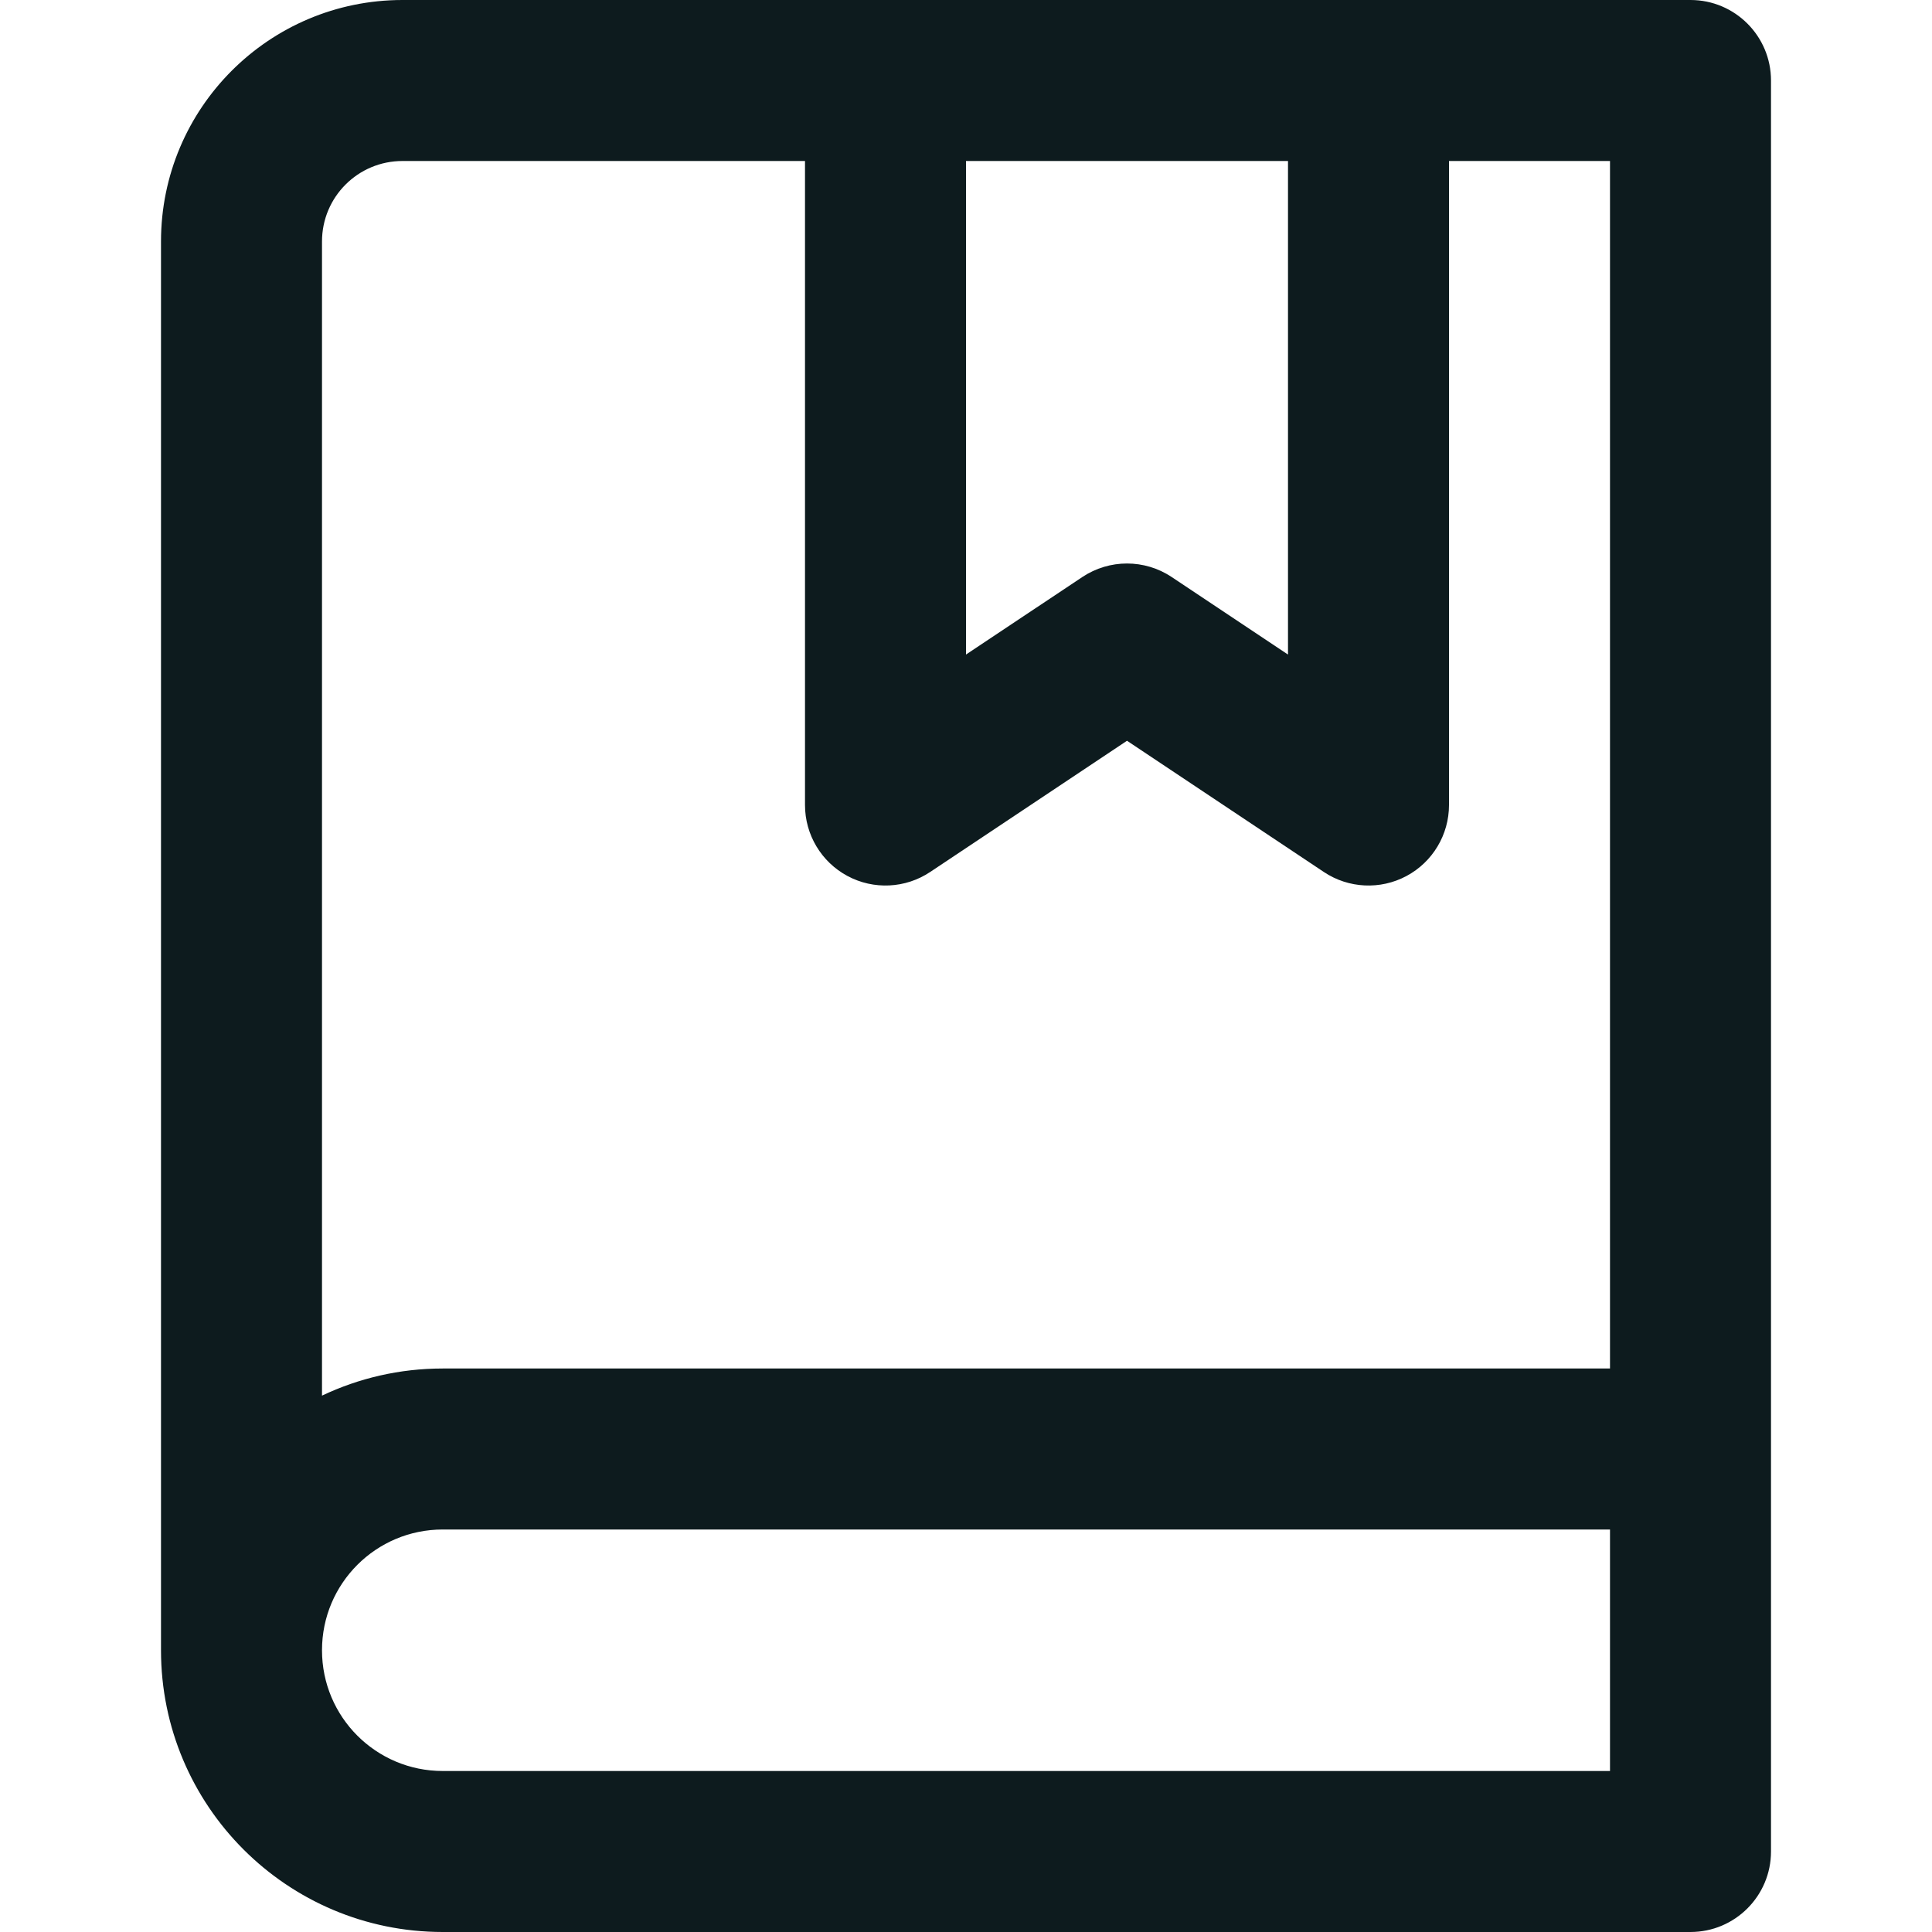
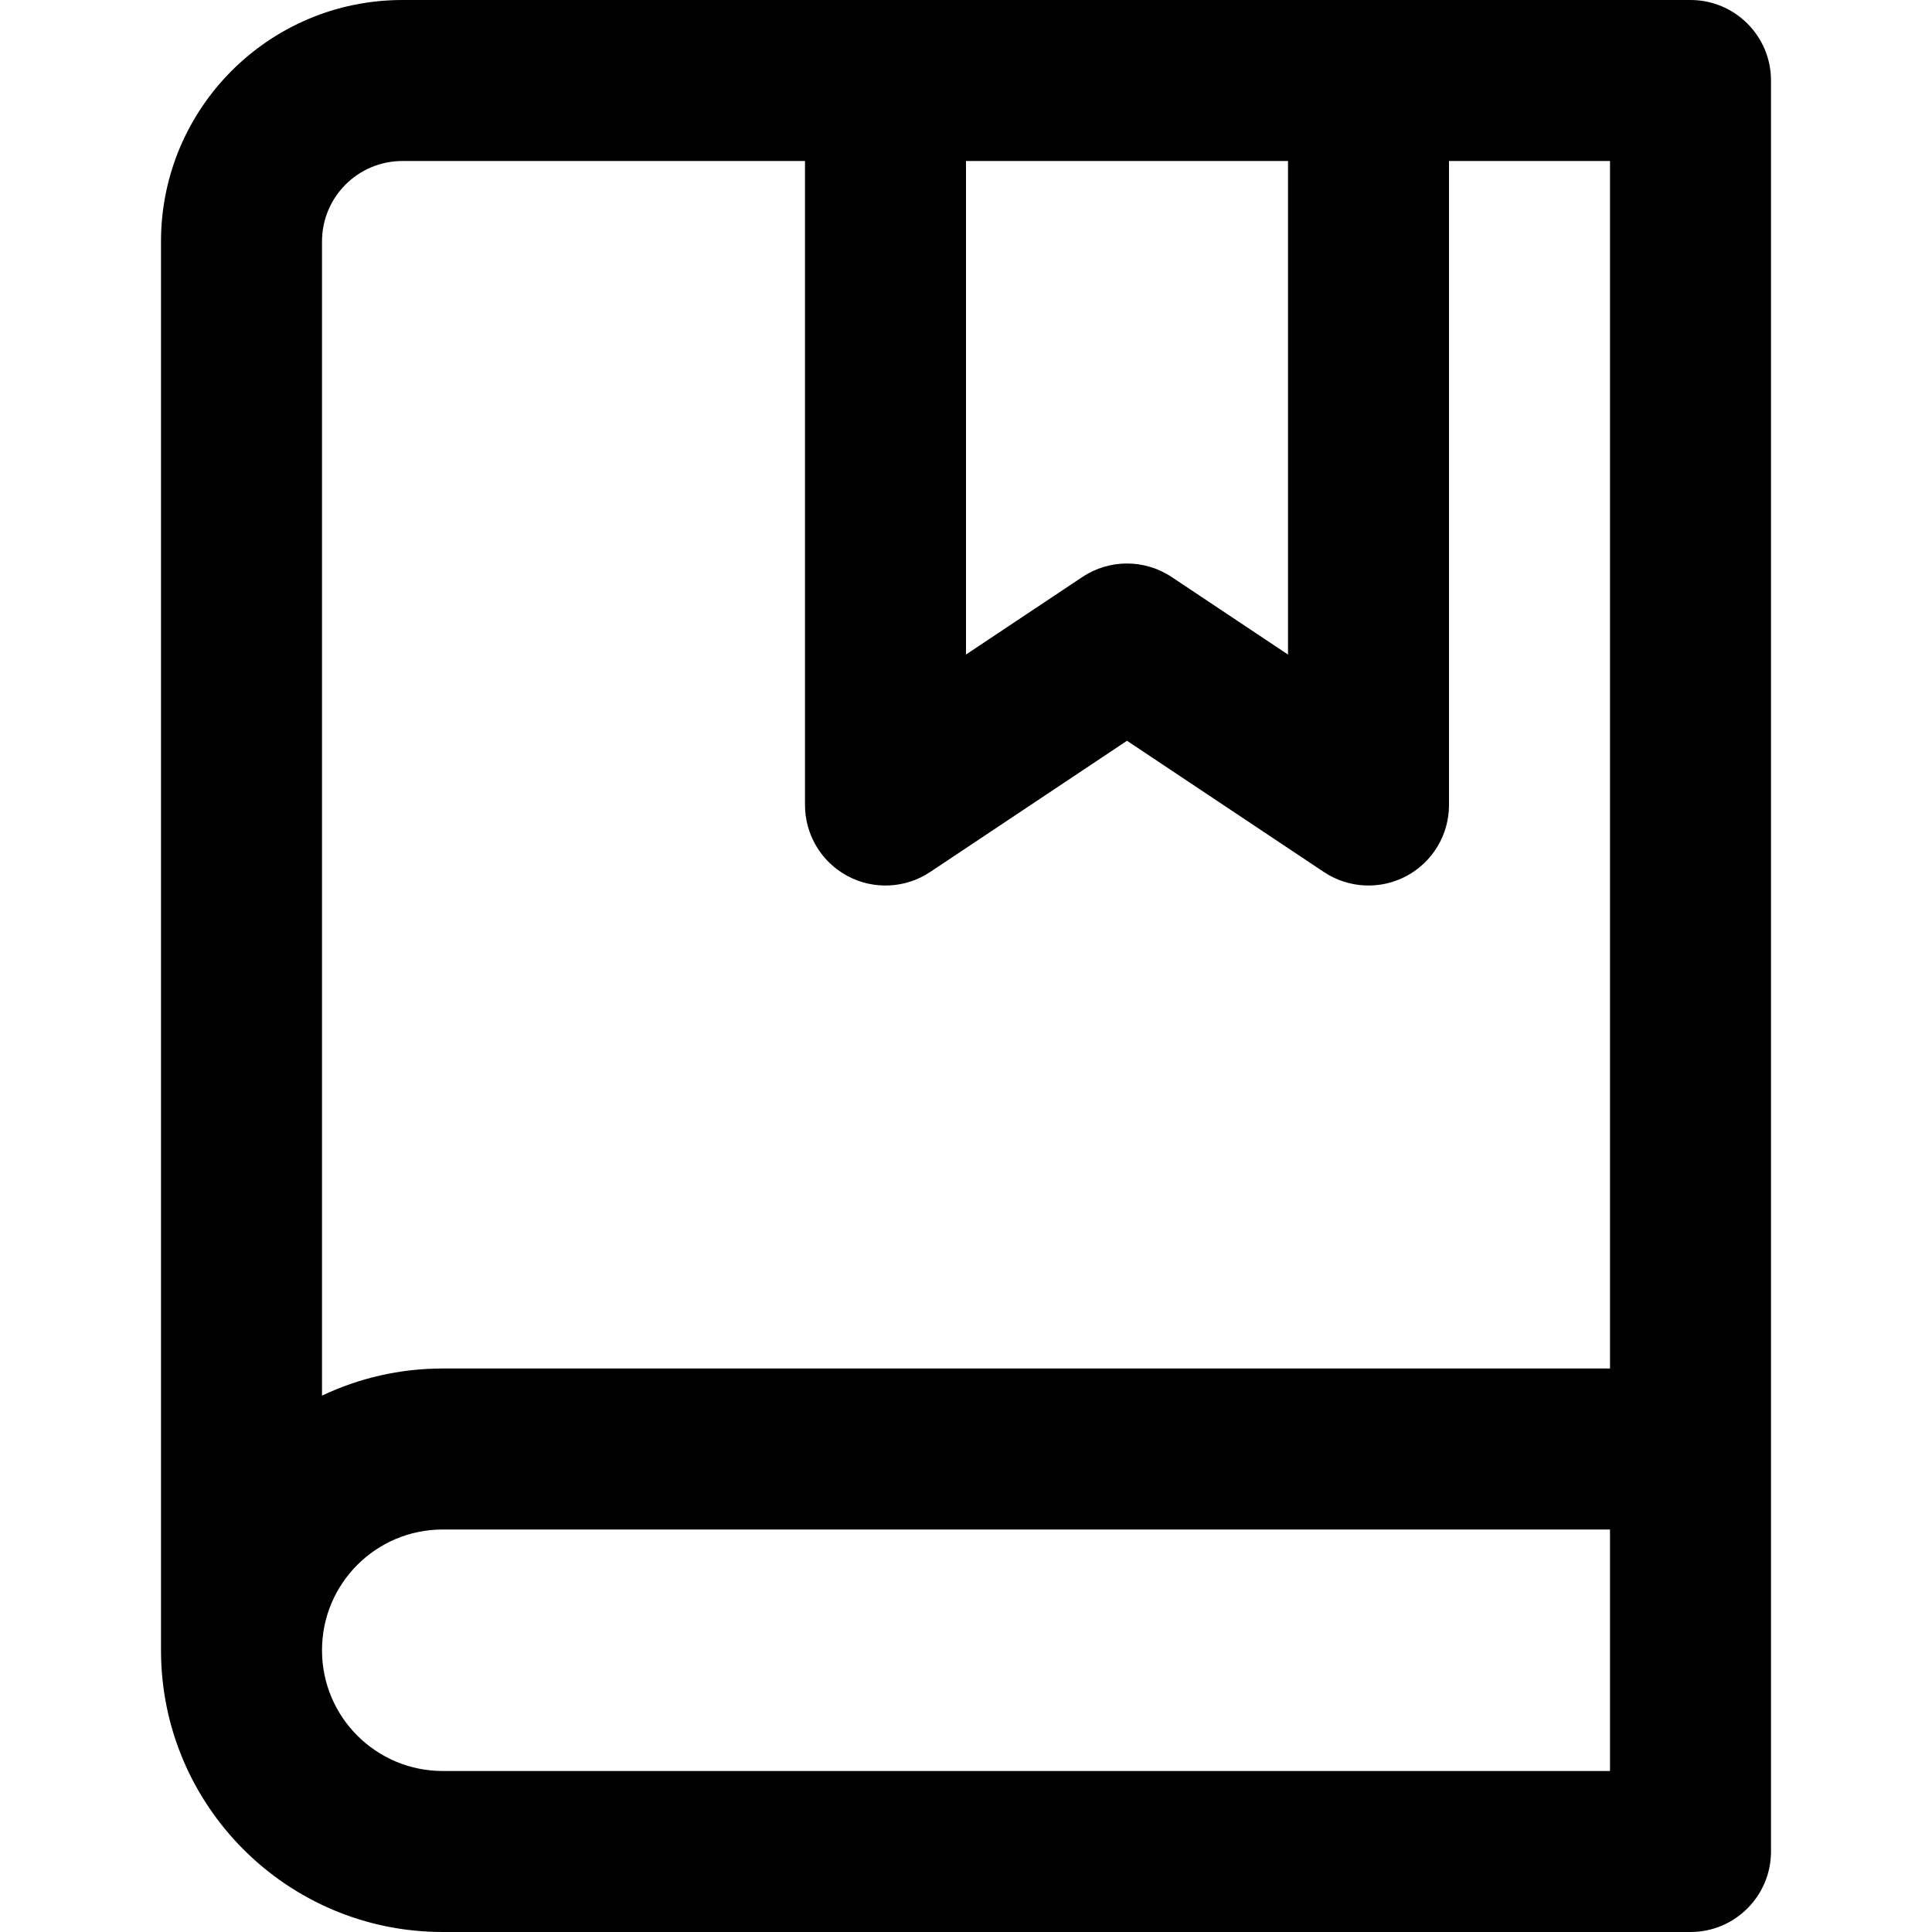
- <svg xmlns="http://www.w3.org/2000/svg" width="24" height="24" viewBox="0 0 24 24" fill="none">
-   <path fill-rule="evenodd" clip-rule="evenodd" d="M2 3C2 1.343 3.343 0 5 0H11H17H21C21.552 0 22 0.448 22 1V18V23C22 23.552 21.552 24 21 24H5.5C3.567 24 2 22.433 2 20.5V3ZM4 20.5C4 21.329 4.671 22 5.5 22H20V19H5.5C4.671 19 4 19.671 4 20.5ZM4 17.337V3C4 2.447 4.447 2 5 2H10V10C10 10.369 10.203 10.708 10.528 10.882C10.853 11.056 11.248 11.037 11.555 10.832L14 9.202L16.445 10.832C16.752 11.037 17.147 11.056 17.472 10.882C17.797 10.708 18 10.369 18 10V2H20V17H5.5C4.963 17 4.455 17.121 4 17.337ZM12 8.131V2H16V8.131L14.555 7.168C14.219 6.944 13.781 6.944 13.445 7.168L12 8.131Z" fill="#0D1B1E" />
+ <svg xmlns="http://www.w3.org/2000/svg" width="24" height="24" viewBox="0 0 24 24" fill="current">
+   <path fill-rule="evenodd" clip-rule="evenodd" d="M2 3C2 1.343 3.343 0 5 0H11H17H21C21.552 0 22 0.448 22 1V18V23C22 23.552 21.552 24 21 24H5.5C3.567 24 2 22.433 2 20.5V3ZM4 20.5C4 21.329 4.671 22 5.5 22H20V19H5.5C4.671 19 4 19.671 4 20.5ZM4 17.337V3C4 2.447 4.447 2 5 2H10V10C10 10.369 10.203 10.708 10.528 10.882C10.853 11.056 11.248 11.037 11.555 10.832L14 9.202L16.445 10.832C16.752 11.037 17.147 11.056 17.472 10.882C17.797 10.708 18 10.369 18 10V2H20V17H5.5C4.963 17 4.455 17.121 4 17.337ZM12 8.131V2H16V8.131L14.555 7.168C14.219 6.944 13.781 6.944 13.445 7.168L12 8.131Z" fill="current" />
</svg>
